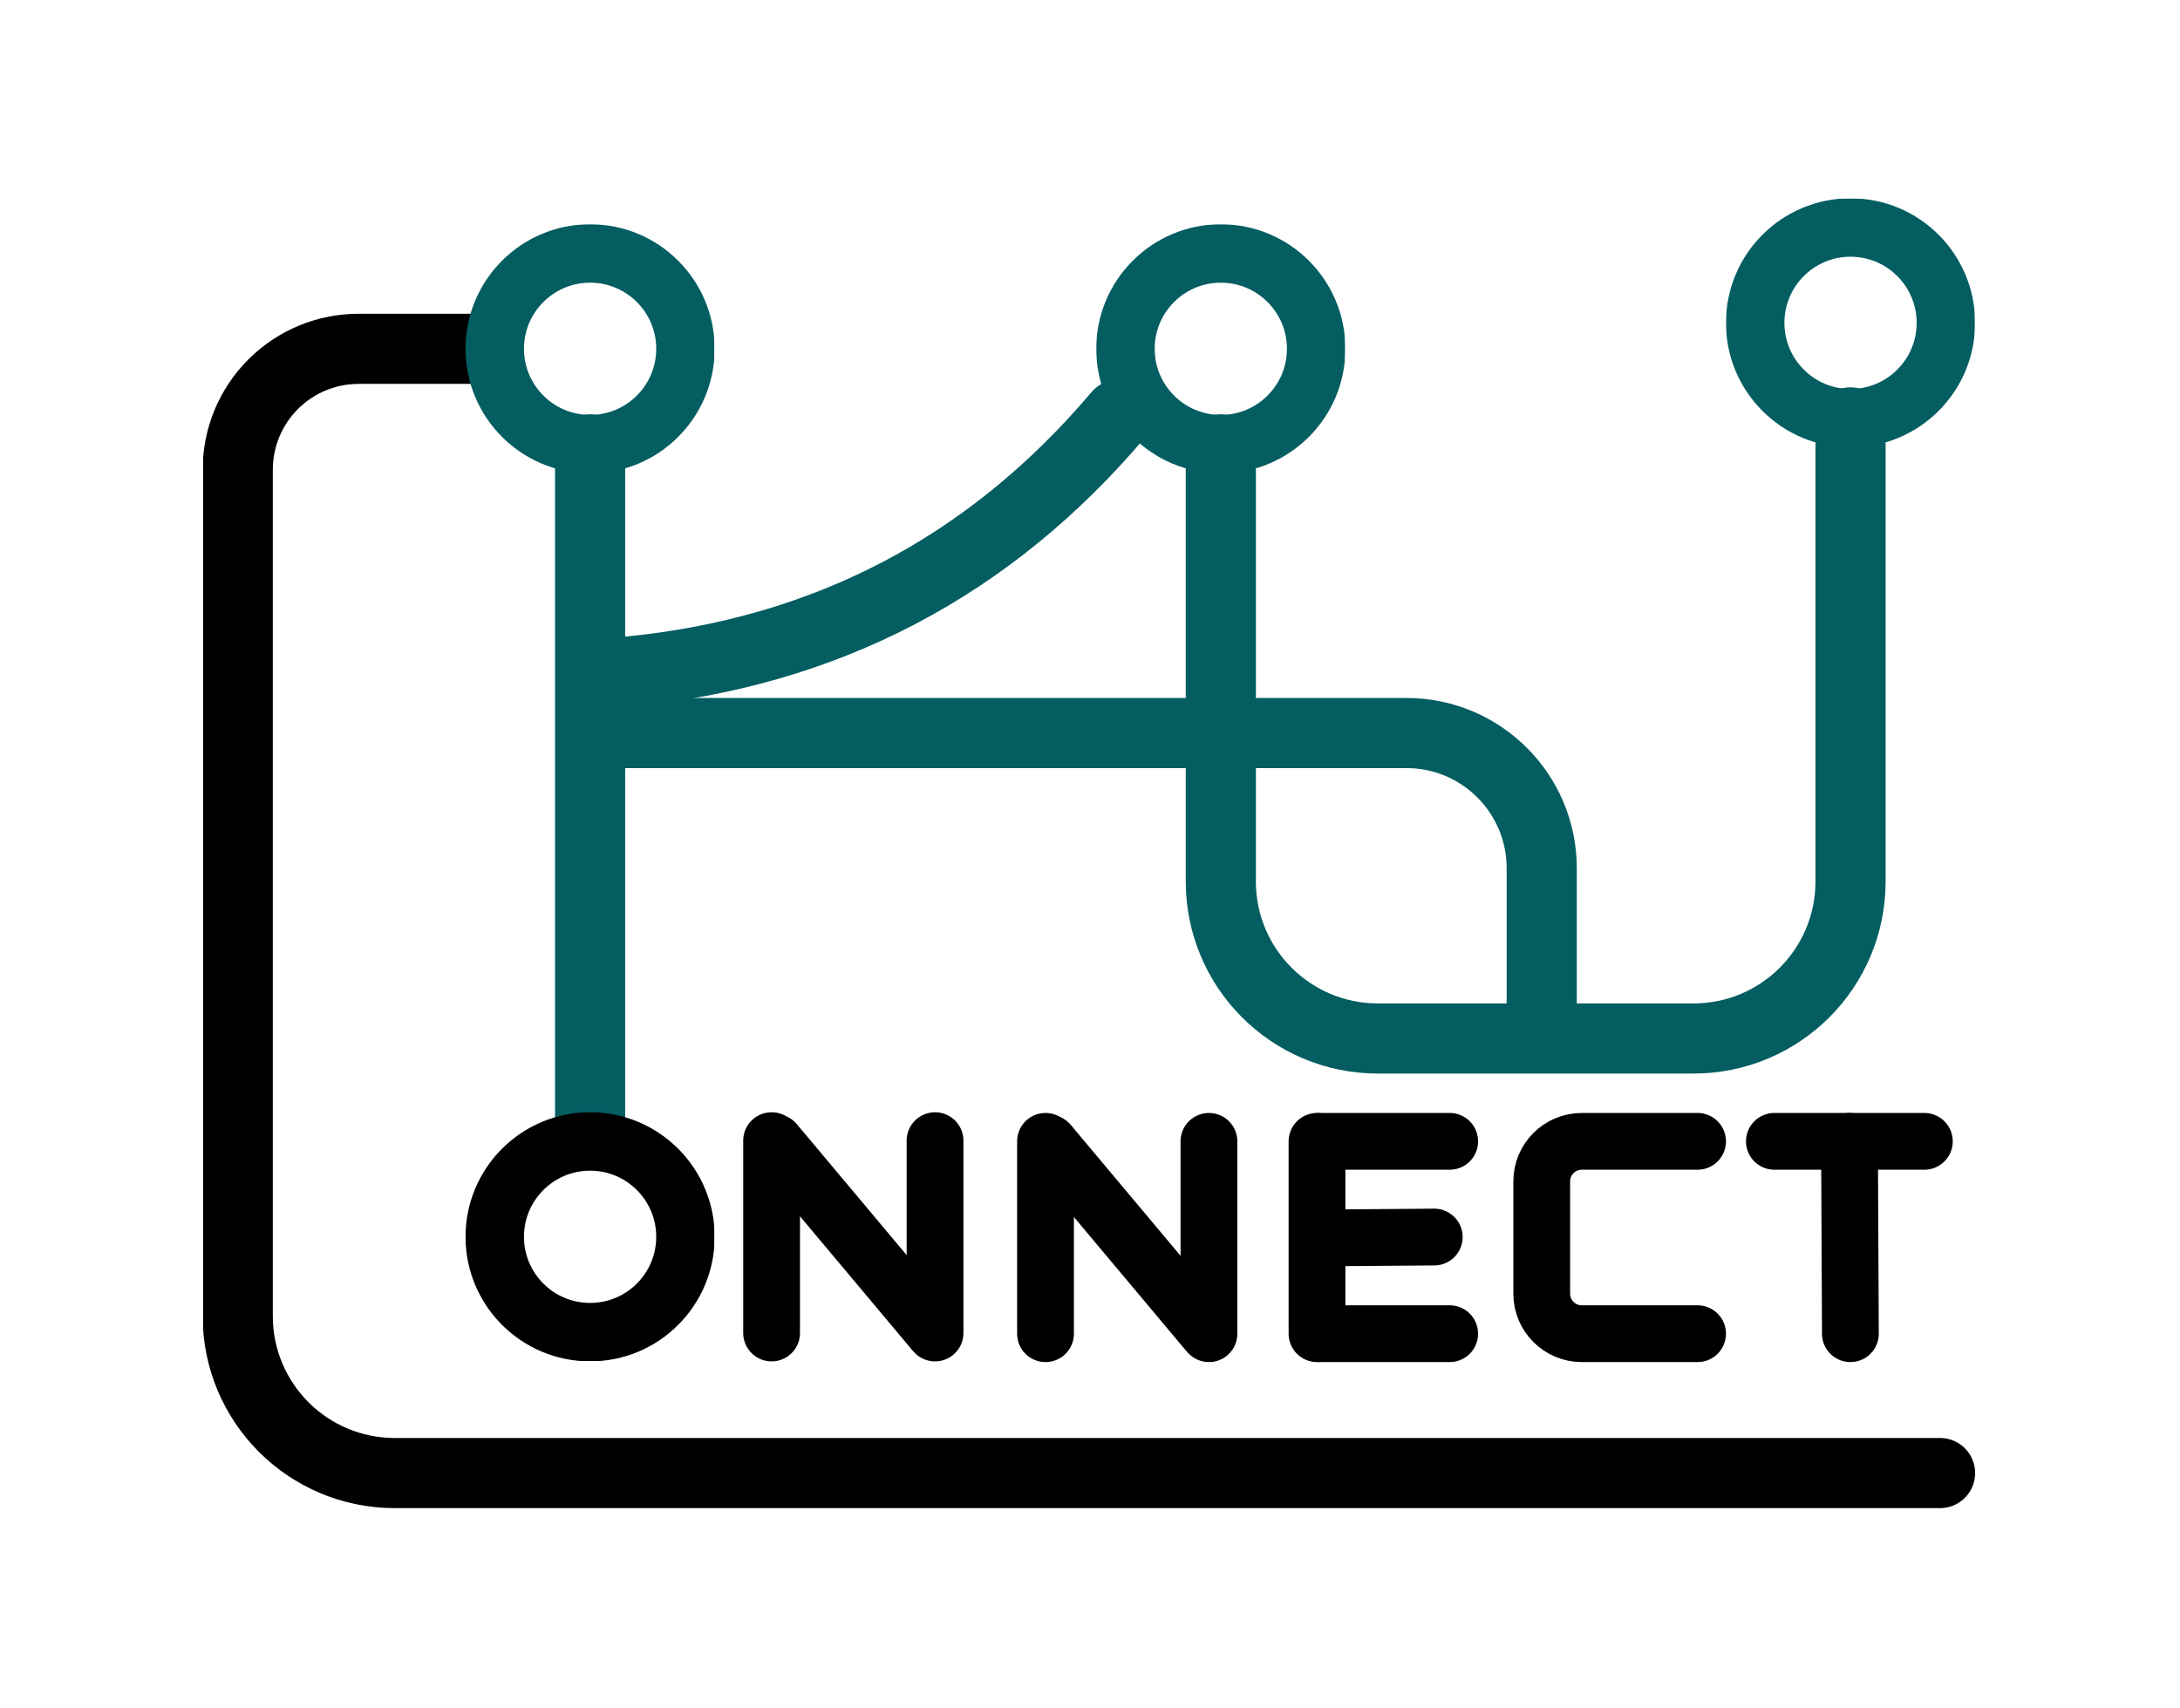
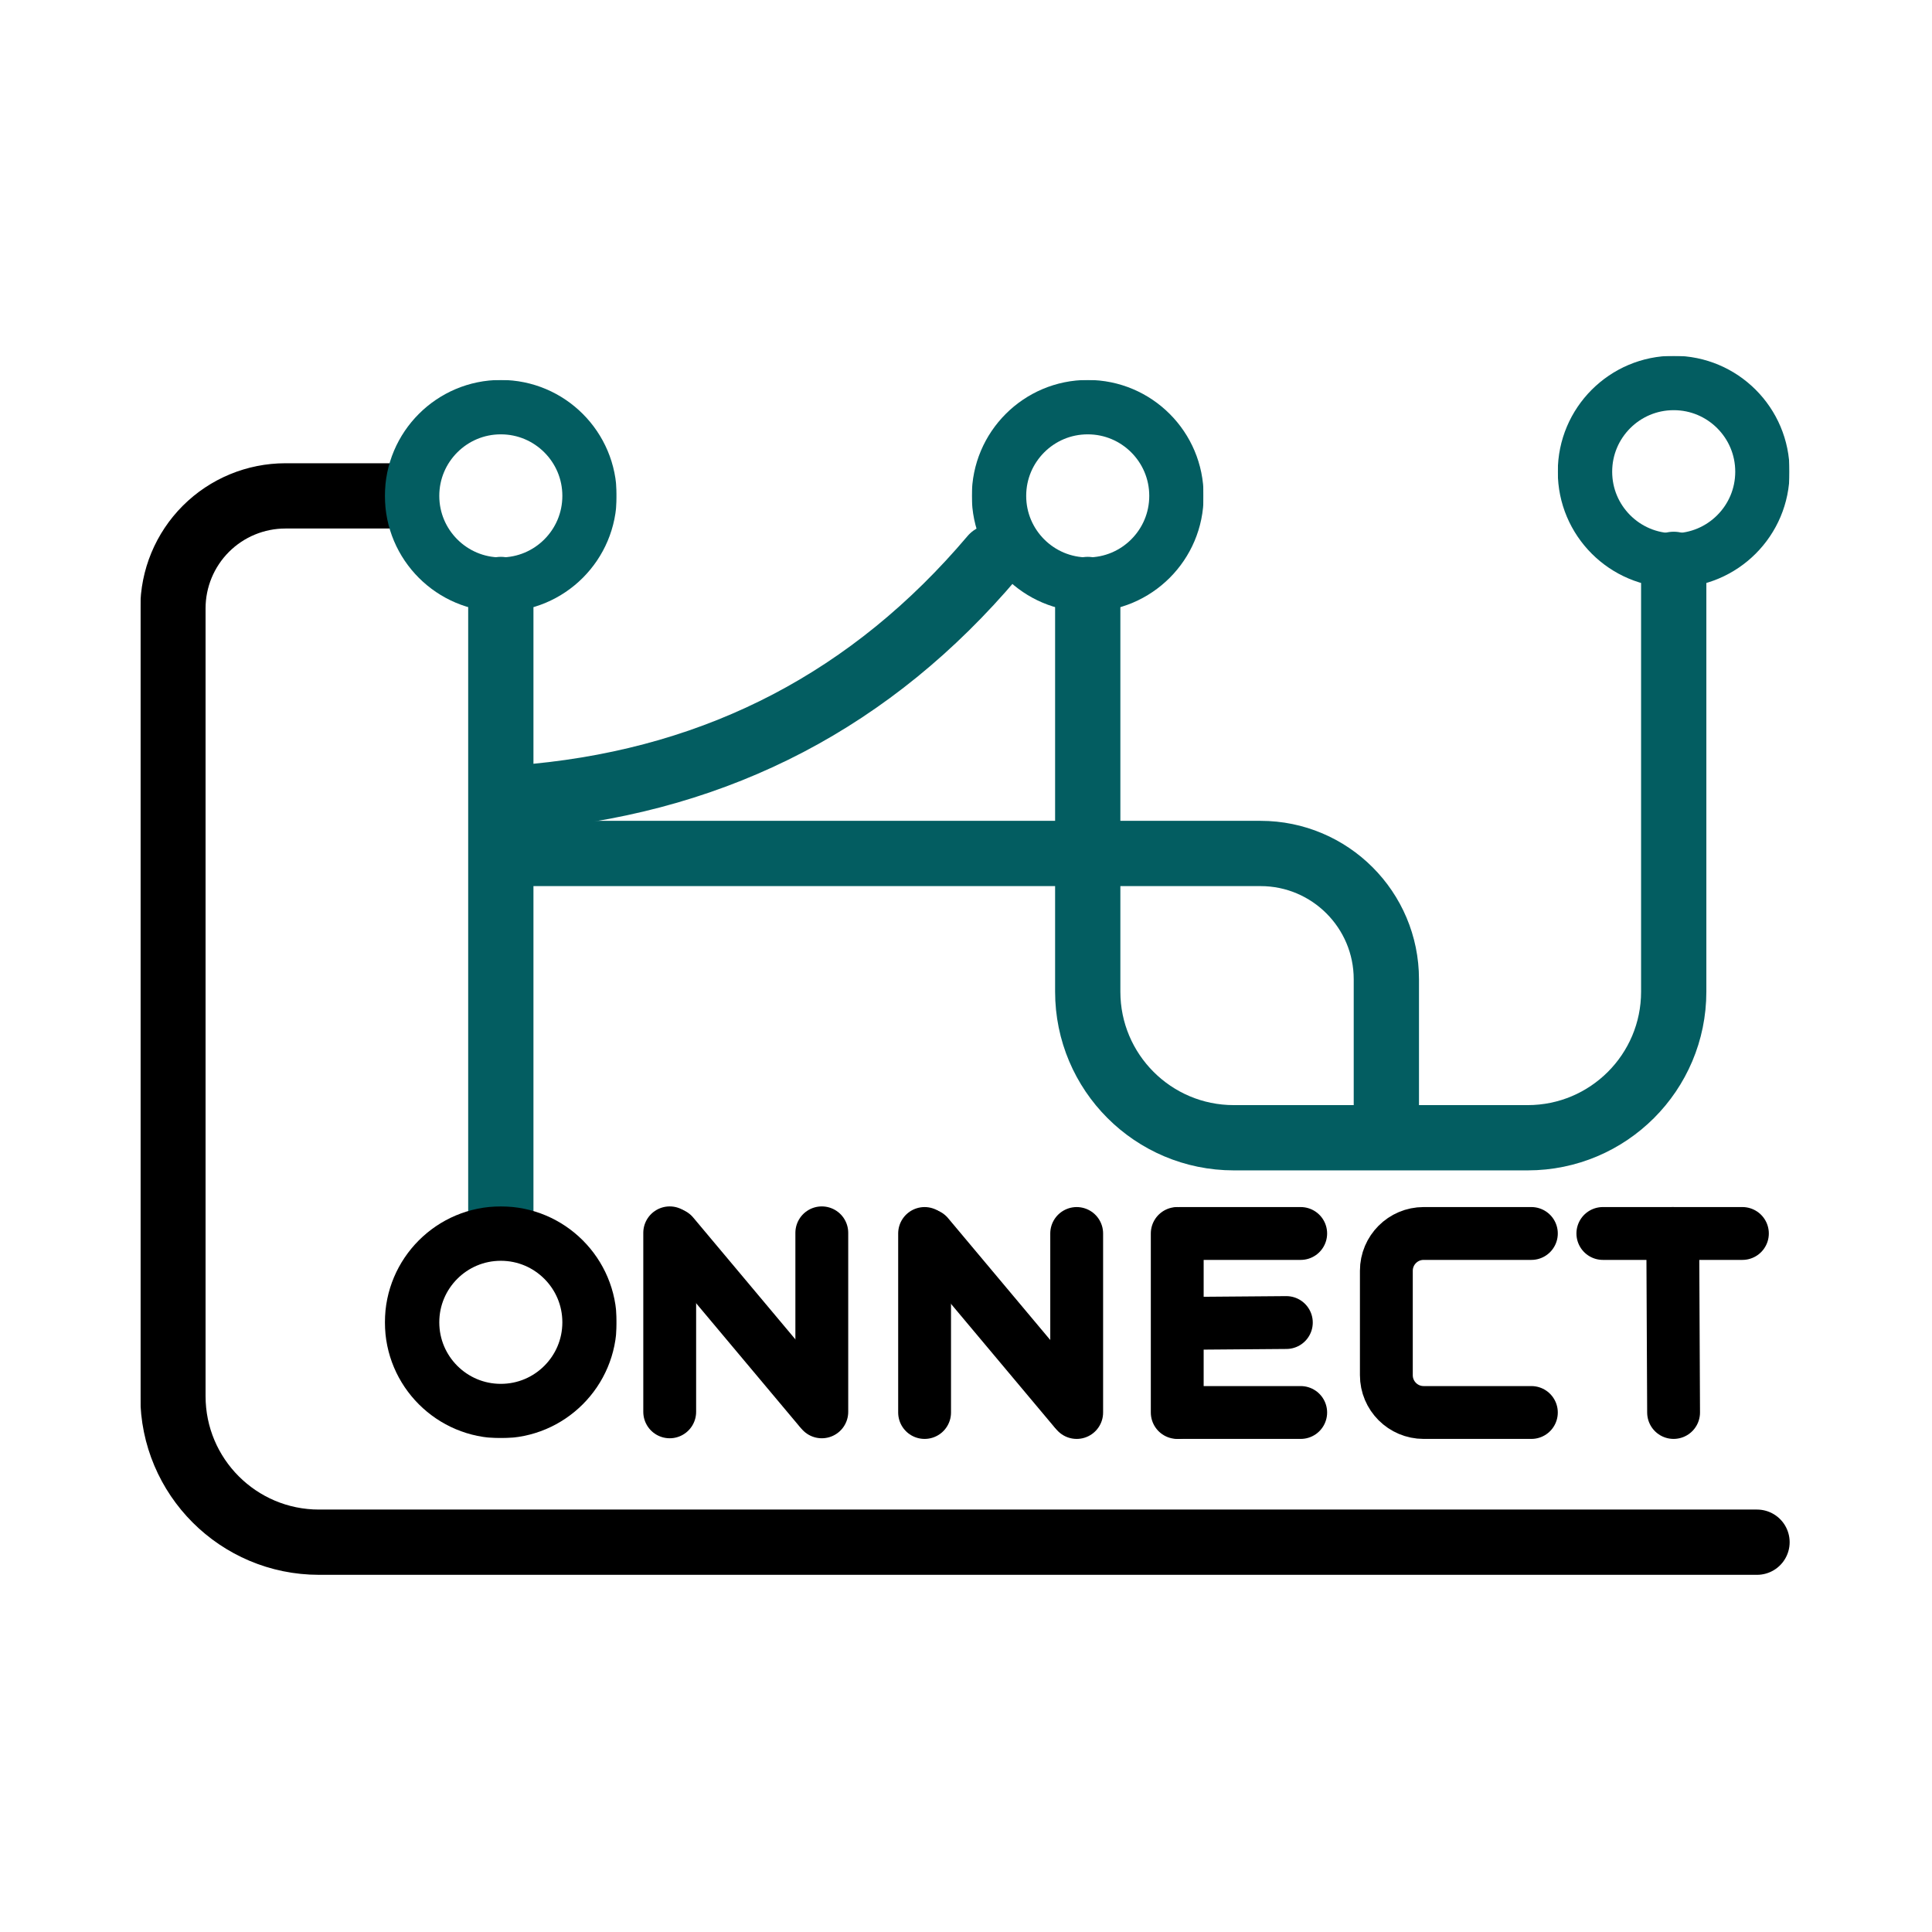
- <svg xmlns="http://www.w3.org/2000/svg" width="231" height="181" viewBox="0 0 231 181" fill="none">
-   <rect width="231" height="181" fill="white" />
+ <svg xmlns="http://www.w3.org/2000/svg" width="220" height="220" viewBox="0 0 220 220" fill="none">
+   <rect width="220" height="220" fill="white" />
  <g clip-path="url(#clip0_297_1681)">
-     <mask id="mask0_297_1681" style="mask-type:luminance" maskUnits="userSpaceOnUse" x="21" y="21" width="189" height="139">
-       <path d="M21.476 21.014H209.406V159.927H21.476V21.014Z" fill="white" />
+     <mask id="mask0_297_1681" style="mask-type:luminance" maskUnits="userSpaceOnUse" x="15" y="40" width="189" height="140">
+       <path d="M15.976 40.514H203.906V179.427H15.976V40.514Z" fill="white" />
    </mask>
    <g mask="url(#mask0_297_1681)">
-       <path d="M205.574 156.112H41.826C32.639 156.112 25.192 148.665 25.192 139.478V49.777C25.192 46.38 26.542 43.121 28.944 40.718C31.347 38.316 34.606 36.967 38.003 36.967H50.814" stroke="black" stroke-width="7.432" stroke-linecap="round" />
+       <path d="M200.074 175.612H36.326C27.14 175.612 19.692 168.165 19.692 158.978V69.277C19.692 65.88 21.042 62.621 23.444 60.218C25.847 57.816 29.106 56.467 32.503 56.467H45.314" stroke="black" stroke-width="7.432" stroke-linecap="round" />
    </g>
-     <path d="M62.529 47.624L62.529 120.234" stroke="#035D61" stroke-width="7.432" stroke-linecap="round" />
-     <mask id="mask1_297_1681" style="mask-type:luminance" maskUnits="userSpaceOnUse" x="49" y="117" width="27" height="28">
-       <path d="M49.329 117.875H75.696V144.242H49.329V117.875Z" fill="white" />
+     <path d="M57.029 67.124L57.029 139.734" stroke="#035D61" stroke-width="7.432" stroke-linecap="round" />
+     <mask id="mask1_297_1681" style="mask-type:luminance" maskUnits="userSpaceOnUse" x="43" y="137" width="28" height="27">
+       <path d="M43.829 137.375H70.196V163.742H43.829V137.375Z" fill="white" />
    </mask>
    <g mask="url(#mask1_297_1681)">
-       <mask id="mask2_297_1681" style="mask-type:luminance" maskUnits="userSpaceOnUse" x="49" y="117" width="27" height="28">
-         <path d="M62.529 117.875C55.239 117.875 49.329 123.784 49.329 131.075C49.329 138.365 55.239 144.275 62.529 144.275C69.82 144.275 75.729 138.365 75.729 131.075C75.729 123.784 69.82 117.875 62.529 117.875Z" fill="white" />
+       <mask id="mask2_297_1681" style="mask-type:luminance" maskUnits="userSpaceOnUse" x="43" y="137" width="28" height="27">
+         <path d="M57.029 137.375C49.739 137.375 43.829 143.284 43.829 150.575C43.829 157.865 49.739 163.775 57.029 163.775C64.32 163.775 70.229 157.865 70.229 150.575C70.229 143.284 64.32 137.375 57.029 137.375Z" fill="white" />
      </mask>
      <g mask="url(#mask2_297_1681)">
-         <path d="M62.529 117.875C55.239 117.875 49.329 123.784 49.329 131.075C49.329 138.365 55.239 144.275 62.529 144.275C69.82 144.275 75.729 138.365 75.729 131.075C75.729 123.784 69.82 117.875 62.529 117.875Z" stroke="black" stroke-width="12.387" />
+         <path d="M57.029 137.375C49.739 137.375 43.829 143.284 43.829 150.575C43.829 157.865 49.739 163.775 57.029 163.775C64.32 163.775 70.229 157.865 70.229 150.575C70.229 143.284 64.32 137.375 57.029 137.375Z" stroke="black" stroke-width="12.387" />
      </g>
    </g>
-     <mask id="mask3_297_1681" style="mask-type:luminance" maskUnits="userSpaceOnUse" x="87" y="21" width="123" height="132">
-       <path d="M87.11 21.014H209.406V152.268H87.11V21.014Z" fill="white" />
+     <mask id="mask3_297_1681" style="mask-type:luminance" maskUnits="userSpaceOnUse" x="81" y="40" width="123" height="132">
+       <path d="M81.61 40.514H203.906V171.768H81.61V40.514Z" fill="white" />
    </mask>
    <g mask="url(#mask3_297_1681)">
-       <path d="M196.089 44.764V93.424C196.089 102.61 188.642 110.057 179.455 110.057H145.996C136.809 110.057 129.362 102.61 129.362 93.424V47.624" stroke="#035D61" stroke-width="7.432" stroke-linecap="round" />
+       <path d="M190.589 64.264V112.924C190.589 122.11 183.142 129.557 173.955 129.557H140.496C131.309 129.557 123.862 122.11 123.862 112.924V67.124" stroke="#035D61" stroke-width="7.432" stroke-linecap="round" />
    </g>
-     <mask id="mask4_297_1681" style="mask-type:luminance" maskUnits="userSpaceOnUse" x="24" y="21" width="137" height="93">
-       <path d="M24.309 21.014H160.771V113.313H24.309V21.014Z" fill="white" />
+     <mask id="mask4_297_1681" style="mask-type:luminance" maskUnits="userSpaceOnUse" x="18" y="40" width="138" height="93">
+       <path d="M18.809 40.514H155.271V132.813H18.809V40.514Z" fill="white" />
    </mask>
    <g mask="url(#mask4_297_1681)">
-       <path d="M118.512 43.941C104.861 60.066 87.519 69.146 66.488 71.182" stroke="#035D61" stroke-width="7.432" stroke-linecap="round" />
+       <path d="M113.012 63.441C99.361 79.566 82.019 88.646 60.988 90.682" stroke="#035D61" stroke-width="7.432" stroke-linecap="round" />
    </g>
-     <path d="M163.366 106.341V92.013C163.366 84.101 156.951 77.686 149.038 77.686H64.042C63.35 77.686 62.79 77.125 62.79 76.434V75.182" stroke="#035D61" stroke-width="7.432" stroke-linecap="round" />
-     <mask id="mask5_297_1681" style="mask-type:luminance" maskUnits="userSpaceOnUse" x="116" y="23" width="27" height="28">
-       <path d="M116.161 23.766H142.528V50.133H116.161V23.766Z" fill="white" />
+     <path d="M157.866 125.841V111.513C157.866 103.601 151.451 97.186 143.538 97.186H58.542C57.85 97.186 57.29 96.625 57.29 95.934V94.682" stroke="#035D61" stroke-width="7.432" stroke-linecap="round" />
+     <mask id="mask5_297_1681" style="mask-type:luminance" maskUnits="userSpaceOnUse" x="110" y="43" width="28" height="27">
+       <path d="M110.661 43.266H137.028V69.633H110.661V43.266Z" fill="white" />
    </mask>
    <g mask="url(#mask5_297_1681)">
-       <mask id="mask6_297_1681" style="mask-type:luminance" maskUnits="userSpaceOnUse" x="116" y="23" width="27" height="28">
-         <path d="M129.361 23.766C122.071 23.766 116.161 29.676 116.161 36.966C116.161 44.256 122.071 50.166 129.361 50.166C136.652 50.166 142.561 44.256 142.561 36.966C142.561 29.676 136.652 23.766 129.361 23.766Z" fill="white" />
+       <mask id="mask6_297_1681" style="mask-type:luminance" maskUnits="userSpaceOnUse" x="110" y="43" width="28" height="27">
+         <path d="M123.861 43.266C116.571 43.266 110.661 49.176 110.661 56.466C110.661 63.756 116.571 69.666 123.861 69.666C131.152 69.666 137.061 63.756 137.061 56.466C137.061 49.176 131.152 43.266 123.861 43.266Z" fill="white" />
      </mask>
      <g mask="url(#mask6_297_1681)">
-         <path d="M129.361 23.766C122.071 23.766 116.161 29.676 116.161 36.966C116.161 44.256 122.071 50.166 129.361 50.166C136.652 50.166 142.561 44.256 142.561 36.966C142.561 29.676 136.652 23.766 129.361 23.766Z" stroke="#035D61" stroke-width="12.387" />
+         <path d="M123.861 43.266C116.571 43.266 110.661 49.176 110.661 56.466C110.661 63.756 116.571 69.666 123.861 69.666C131.152 69.666 137.061 63.756 137.061 56.466C137.061 49.176 131.152 43.266 123.861 43.266Z" stroke="#035D61" stroke-width="12.387" />
      </g>
    </g>
-     <mask id="mask7_297_1681" style="mask-type:luminance" maskUnits="userSpaceOnUse" x="182" y="21" width="28" height="27">
-       <path d="M182.888 21.014H209.255V47.381H182.888V21.014Z" fill="white" />
+     <mask id="mask7_297_1681" style="mask-type:luminance" maskUnits="userSpaceOnUse" x="177" y="40" width="27" height="27">
+       <path d="M177.388 40.514H203.755V66.881H177.388V40.514Z" fill="white" />
    </mask>
    <g mask="url(#mask7_297_1681)">
-       <mask id="mask8_297_1681" style="mask-type:luminance" maskUnits="userSpaceOnUse" x="182" y="21" width="28" height="27">
-         <path d="M196.088 21.014C188.799 21.014 182.888 26.924 182.888 34.214C182.888 41.504 188.799 47.414 196.088 47.414C203.379 47.414 209.288 41.504 209.288 34.214C209.288 26.924 203.379 21.014 196.088 21.014Z" fill="white" />
+       <mask id="mask8_297_1681" style="mask-type:luminance" maskUnits="userSpaceOnUse" x="177" y="40" width="27" height="27">
+         <path d="M190.588 40.514C183.299 40.514 177.388 46.424 177.388 53.714C177.388 61.004 183.299 66.914 190.588 66.914C197.879 66.914 203.788 61.004 203.788 53.714C203.788 46.424 197.879 40.514 190.588 40.514Z" fill="white" />
      </mask>
      <g mask="url(#mask8_297_1681)">
-         <path d="M196.088 21.014C188.799 21.014 182.888 26.924 182.888 34.214C182.888 41.504 188.799 47.414 196.088 47.414C203.378 47.414 209.288 41.504 209.288 34.214C209.288 26.924 203.378 21.014 196.088 21.014Z" stroke="#035D61" stroke-width="12.387" />
+         <path d="M190.588 40.514C183.299 40.514 177.388 46.424 177.388 53.714C177.388 61.004 183.299 66.914 190.588 66.914C197.878 66.914 203.788 61.004 203.788 53.714C203.788 46.424 197.878 40.514 190.588 40.514Z" stroke="#035D61" stroke-width="12.387" />
      </g>
    </g>
-     <mask id="mask9_297_1681" style="mask-type:luminance" maskUnits="userSpaceOnUse" x="49" y="23" width="27" height="28">
-       <path d="M49.329 23.766H75.696V50.133H49.329V23.766Z" fill="white" />
+     <mask id="mask9_297_1681" style="mask-type:luminance" maskUnits="userSpaceOnUse" x="43" y="43" width="28" height="27">
+       <path d="M43.829 43.266H70.196V69.633H43.829V43.266Z" fill="white" />
    </mask>
    <g mask="url(#mask9_297_1681)">
-       <mask id="mask10_297_1681" style="mask-type:luminance" maskUnits="userSpaceOnUse" x="49" y="23" width="27" height="28">
-         <path d="M62.529 23.766C55.239 23.766 49.329 29.676 49.329 36.966C49.329 44.256 55.239 50.166 62.529 50.166C69.82 50.166 75.729 44.256 75.729 36.966C75.729 29.676 69.82 23.766 62.529 23.766Z" fill="white" />
+       <mask id="mask10_297_1681" style="mask-type:luminance" maskUnits="userSpaceOnUse" x="43" y="43" width="28" height="27">
+         <path d="M57.029 43.266C49.739 43.266 43.829 49.176 43.829 56.466C43.829 63.756 49.739 69.666 57.029 69.666C64.32 69.666 70.229 63.756 70.229 56.466C70.229 49.176 64.32 43.266 57.029 43.266Z" fill="white" />
      </mask>
      <g mask="url(#mask10_297_1681)">
-         <path d="M62.529 23.766C55.239 23.766 49.329 29.676 49.329 36.966C49.329 44.256 55.239 50.166 62.529 50.166C69.82 50.166 75.729 44.256 75.729 36.966C75.729 29.676 69.82 23.766 62.529 23.766Z" stroke="#035D61" stroke-width="12.387" />
+         <path d="M57.029 43.266C49.739 43.266 43.829 49.176 43.829 56.466C43.829 63.756 49.739 69.666 57.029 69.666C64.32 69.666 70.229 63.756 70.229 56.466C70.229 49.176 64.32 43.266 57.029 43.266Z" stroke="#035D61" stroke-width="12.387" />
      </g>
    </g>
-     <path d="M81.761 120.884V141.269" stroke="black" stroke-width="6.017" stroke-linecap="round" />
-     <mask id="mask11_297_1681" style="mask-type:luminance" maskUnits="userSpaceOnUse" x="47" y="86" width="86" height="74">
-       <path d="M47.918 86.87H132.912V159.927H47.918V86.87Z" fill="white" />
+     <path d="M76.261 140.384V160.769" stroke="black" stroke-width="6.017" stroke-linecap="round" />
+     <mask id="mask11_297_1681" style="mask-type:luminance" maskUnits="userSpaceOnUse" x="42" y="106" width="86" height="74">
+       <path d="M42.418 106.37H127.412V179.427H42.418V106.37Z" fill="white" />
    </mask>
    <g mask="url(#mask11_297_1681)">
-       <path d="M82.132 121.074L98.784 140.931" stroke="black" stroke-width="6.017" stroke-linecap="round" />
+       <path d="M76.632 140.574L93.284 160.431" stroke="black" stroke-width="6.017" stroke-linecap="round" />
    </g>
-     <path d="M99.08 120.884V141.269" stroke="black" stroke-width="6.017" stroke-linecap="round" />
-     <path d="M110.785 120.959V141.343" stroke="black" stroke-width="6.017" stroke-linecap="round" />
-     <mask id="mask12_297_1681" style="mask-type:luminance" maskUnits="userSpaceOnUse" x="76" y="87" width="86" height="73">
-       <path d="M76.958 87.106H161.951V159.927H76.958V87.106Z" fill="white" />
+     <path d="M93.58 140.384V160.769" stroke="black" stroke-width="6.017" stroke-linecap="round" />
+     <path d="M105.285 140.459V160.843" stroke="black" stroke-width="6.017" stroke-linecap="round" />
+     <mask id="mask12_297_1681" style="mask-type:luminance" maskUnits="userSpaceOnUse" x="71" y="106" width="86" height="74">
+       <path d="M71.458 106.606H156.451V179.427H71.458V106.606Z" fill="white" />
    </mask>
    <g mask="url(#mask12_297_1681)">
-       <path d="M111.156 121.148L127.808 141.006" stroke="black" stroke-width="6.017" stroke-linecap="round" />
+       <path d="M105.656 140.648L122.308 160.506" stroke="black" stroke-width="6.017" stroke-linecap="round" />
    </g>
-     <path d="M128.104 120.959V141.343" stroke="black" stroke-width="6.017" stroke-linecap="round" />
-     <path d="M139.554 120.959V141.343" stroke="black" stroke-width="6.017" stroke-linecap="round" />
-     <path d="M139.833 120.958H153.613" stroke="black" stroke-width="6.017" stroke-linecap="round" />
-     <mask id="mask13_297_1681" style="mask-type:luminance" maskUnits="userSpaceOnUse" x="105" y="97" width="82" height="63">
-       <path d="M105.761 97.022H186.033V159.927H105.761V97.022Z" fill="white" />
+     <path d="M122.604 140.459V160.843" stroke="black" stroke-width="6.017" stroke-linecap="round" />
+     <path d="M134.054 140.459V160.843" stroke="black" stroke-width="6.017" stroke-linecap="round" />
+     <path d="M134.333 140.458H148.113" stroke="black" stroke-width="6.017" stroke-linecap="round" />
+     <mask id="mask13_297_1681" style="mask-type:luminance" maskUnits="userSpaceOnUse" x="100" y="116" width="81" height="64">
+       <path d="M100.261 116.522H180.533V179.427H100.261V116.522Z" fill="white" />
    </mask>
    <g mask="url(#mask13_297_1681)">
-       <path d="M139.833 131.197L151.978 131.1" stroke="black" stroke-width="6.017" stroke-linecap="round" />
+       <path d="M134.333 150.697L146.478 150.6" stroke="black" stroke-width="6.017" stroke-linecap="round" />
    </g>
-     <path d="M139.833 141.343H153.613" stroke="black" stroke-width="6.017" stroke-linecap="round" />
-     <mask id="mask14_297_1681" style="mask-type:luminance" maskUnits="userSpaceOnUse" x="129" y="86" width="81" height="74">
-       <path d="M129.134 86.87H209.406V159.927H129.134V86.87Z" fill="white" />
+     <path d="M134.333 160.843H148.113" stroke="black" stroke-width="6.017" stroke-linecap="round" />
+     <mask id="mask14_297_1681" style="mask-type:luminance" maskUnits="userSpaceOnUse" x="123" y="106" width="81" height="74">
+       <path d="M123.634 106.37H203.906V179.427H123.634V106.37Z" fill="white" />
    </mask>
    <g mask="url(#mask14_297_1681)">
-       <path d="M179.88 141.343H167.613C165.268 141.343 163.366 139.442 163.366 137.095V125.205C163.366 122.86 165.268 120.958 167.613 120.958H179.88" stroke="black" stroke-width="6.017" stroke-linecap="round" />
+       <path d="M174.38 160.843H162.113C159.768 160.843 157.866 158.942 157.866 156.595V144.705C157.866 142.36 159.768 140.458 162.113 140.458H174.38" stroke="black" stroke-width="6.017" stroke-linecap="round" />
    </g>
-     <path d="M188.02 120.958H203.91" stroke="black" stroke-width="6.017" stroke-linecap="round" />
-     <mask id="mask15_297_1681" style="mask-type:luminance" maskUnits="userSpaceOnUse" x="161" y="86" width="49" height="74">
-       <path d="M161.715 86.87H209.406V159.927H161.715V86.87Z" fill="white" />
+     <path d="M182.52 140.458H198.41" stroke="black" stroke-width="6.017" stroke-linecap="round" />
+     <mask id="mask15_297_1681" style="mask-type:luminance" maskUnits="userSpaceOnUse" x="156" y="106" width="48" height="74">
+       <path d="M156.215 106.37H203.906V179.427H156.215V106.37Z" fill="white" />
    </mask>
    <g mask="url(#mask15_297_1681)">
-       <path d="M196.074 141.342L195.978 120.957" stroke="black" stroke-width="6.017" stroke-linecap="round" />
+       <path d="M190.574 160.842L190.478 140.457" stroke="black" stroke-width="6.017" stroke-linecap="round" />
    </g>
  </g>
  <defs>
    <clipPath id="clip0_297_1681">
-       <rect width="188.048" height="139" fill="white" transform="translate(21.4758 21)" />
+       <rect width="188.048" height="139" fill="white" transform="translate(15.9758 40.5)" />
    </clipPath>
  </defs>
</svg>
